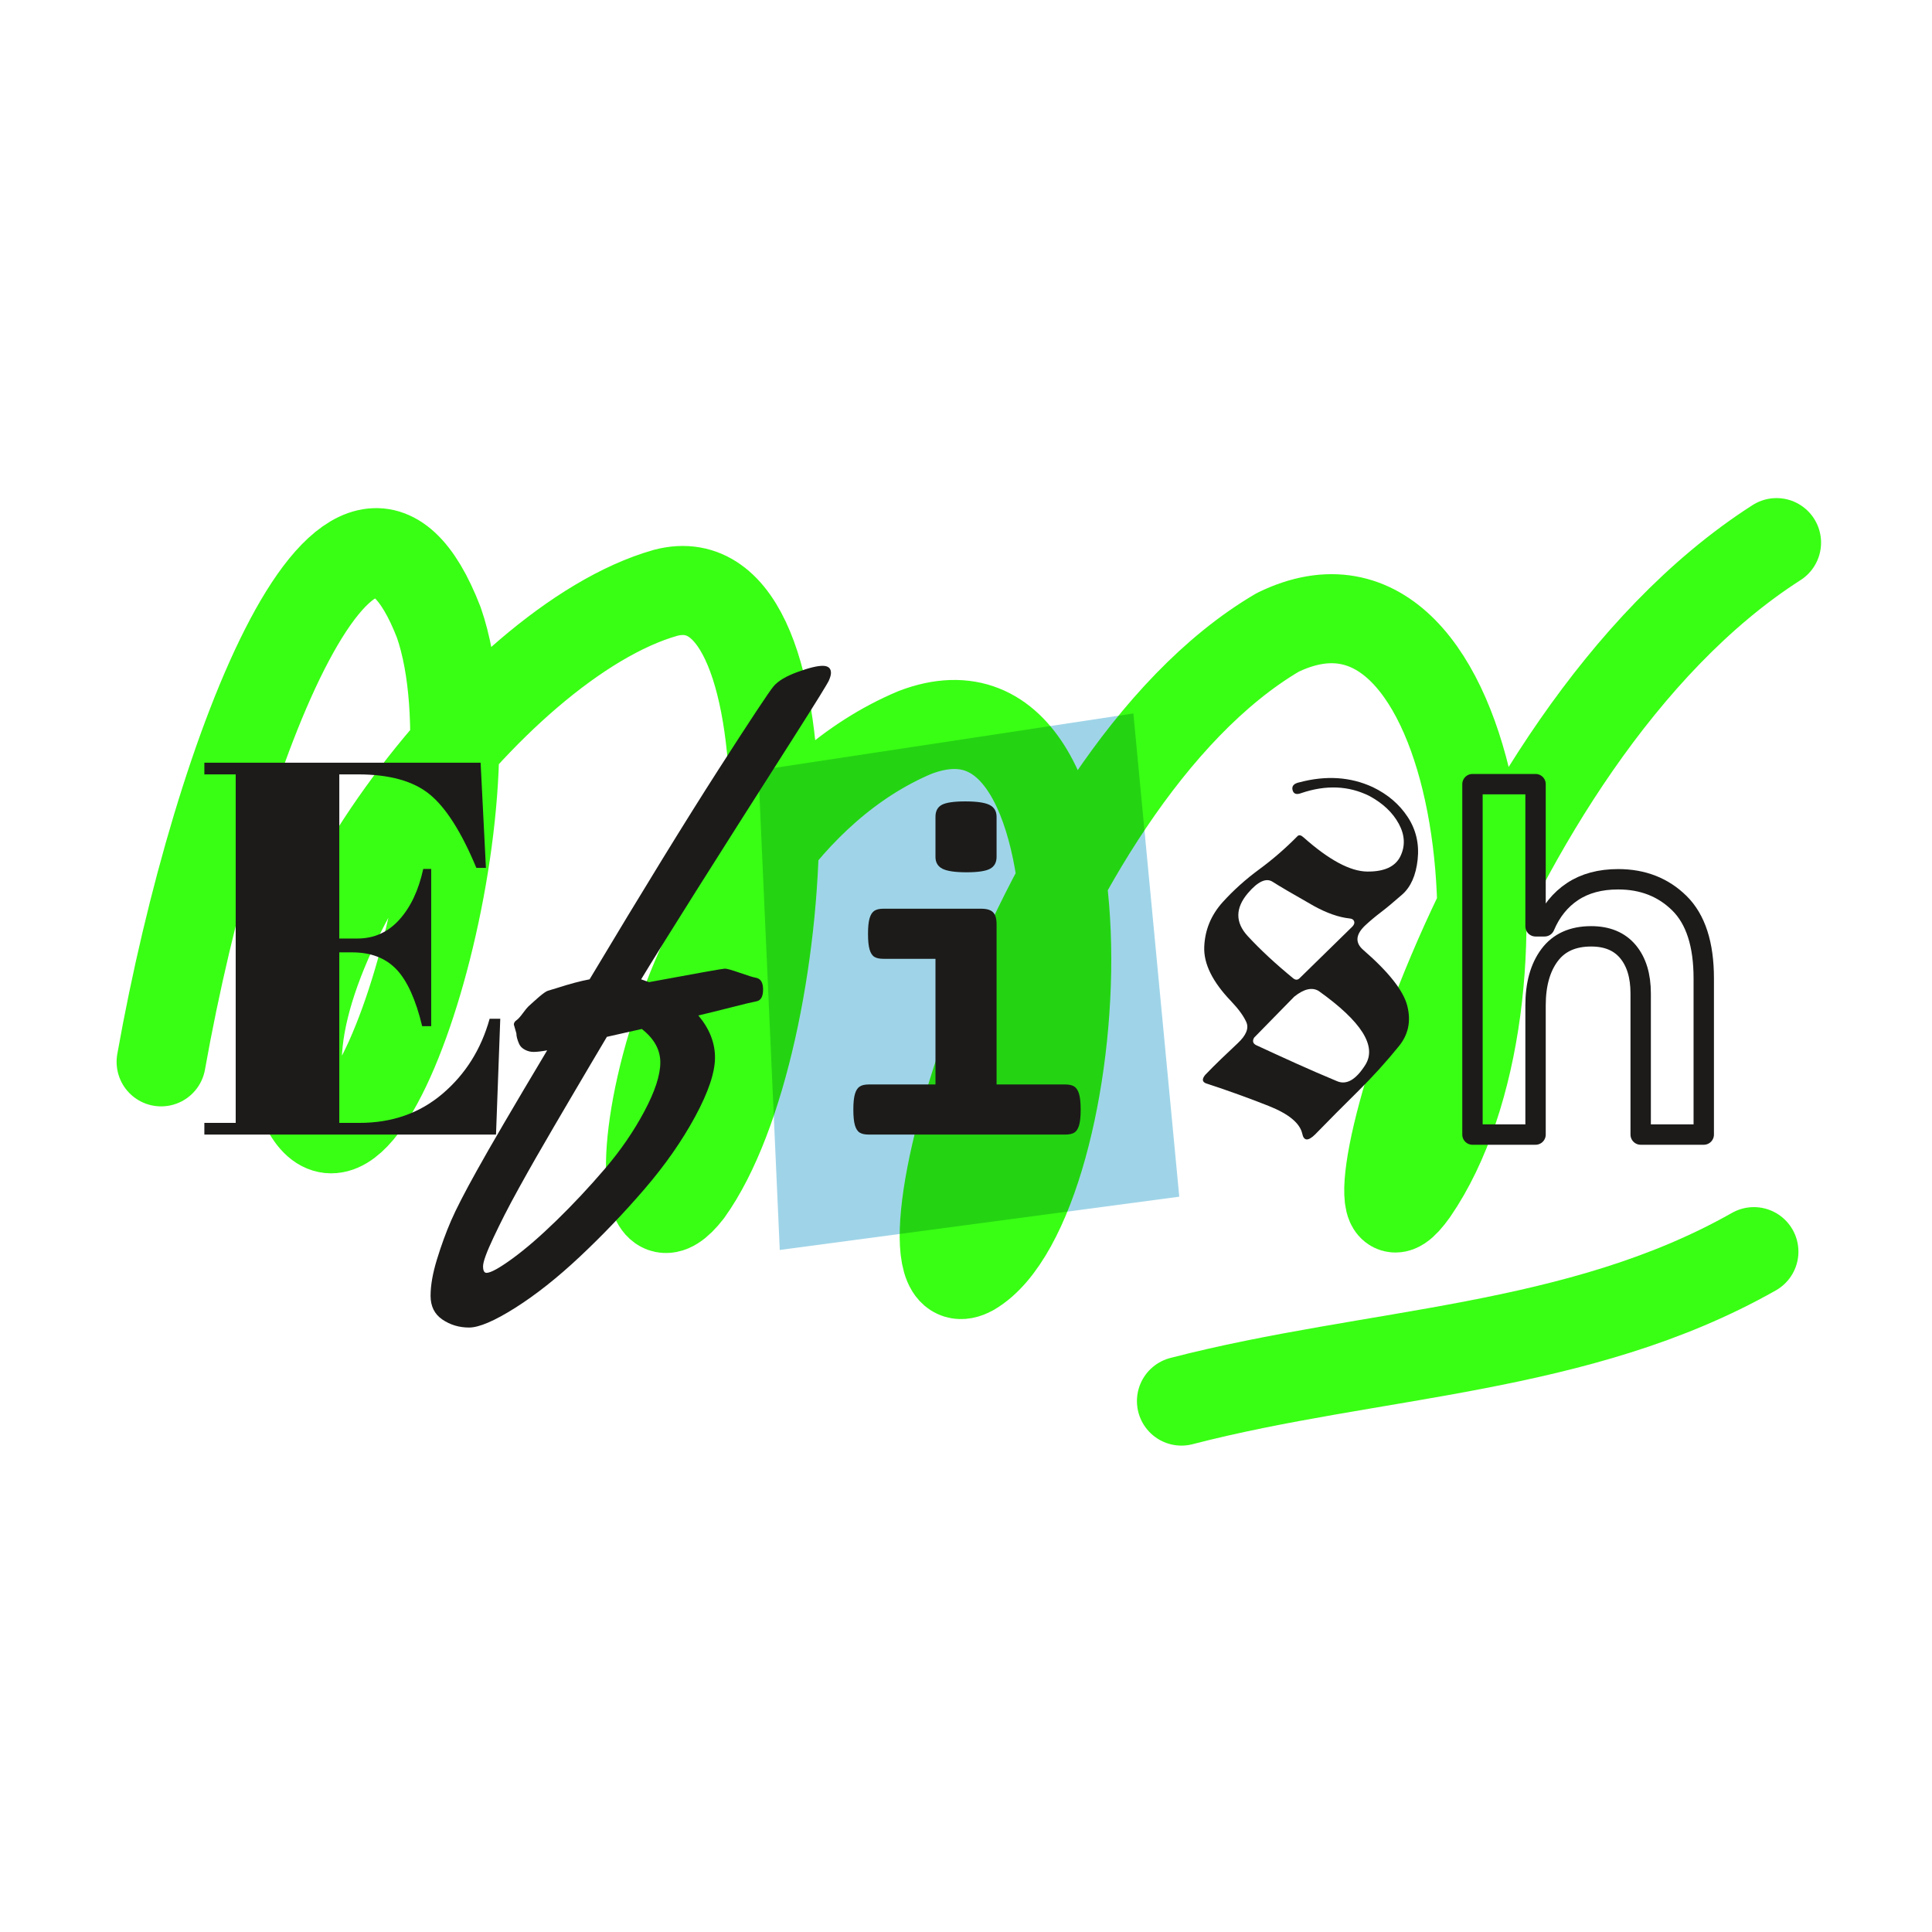
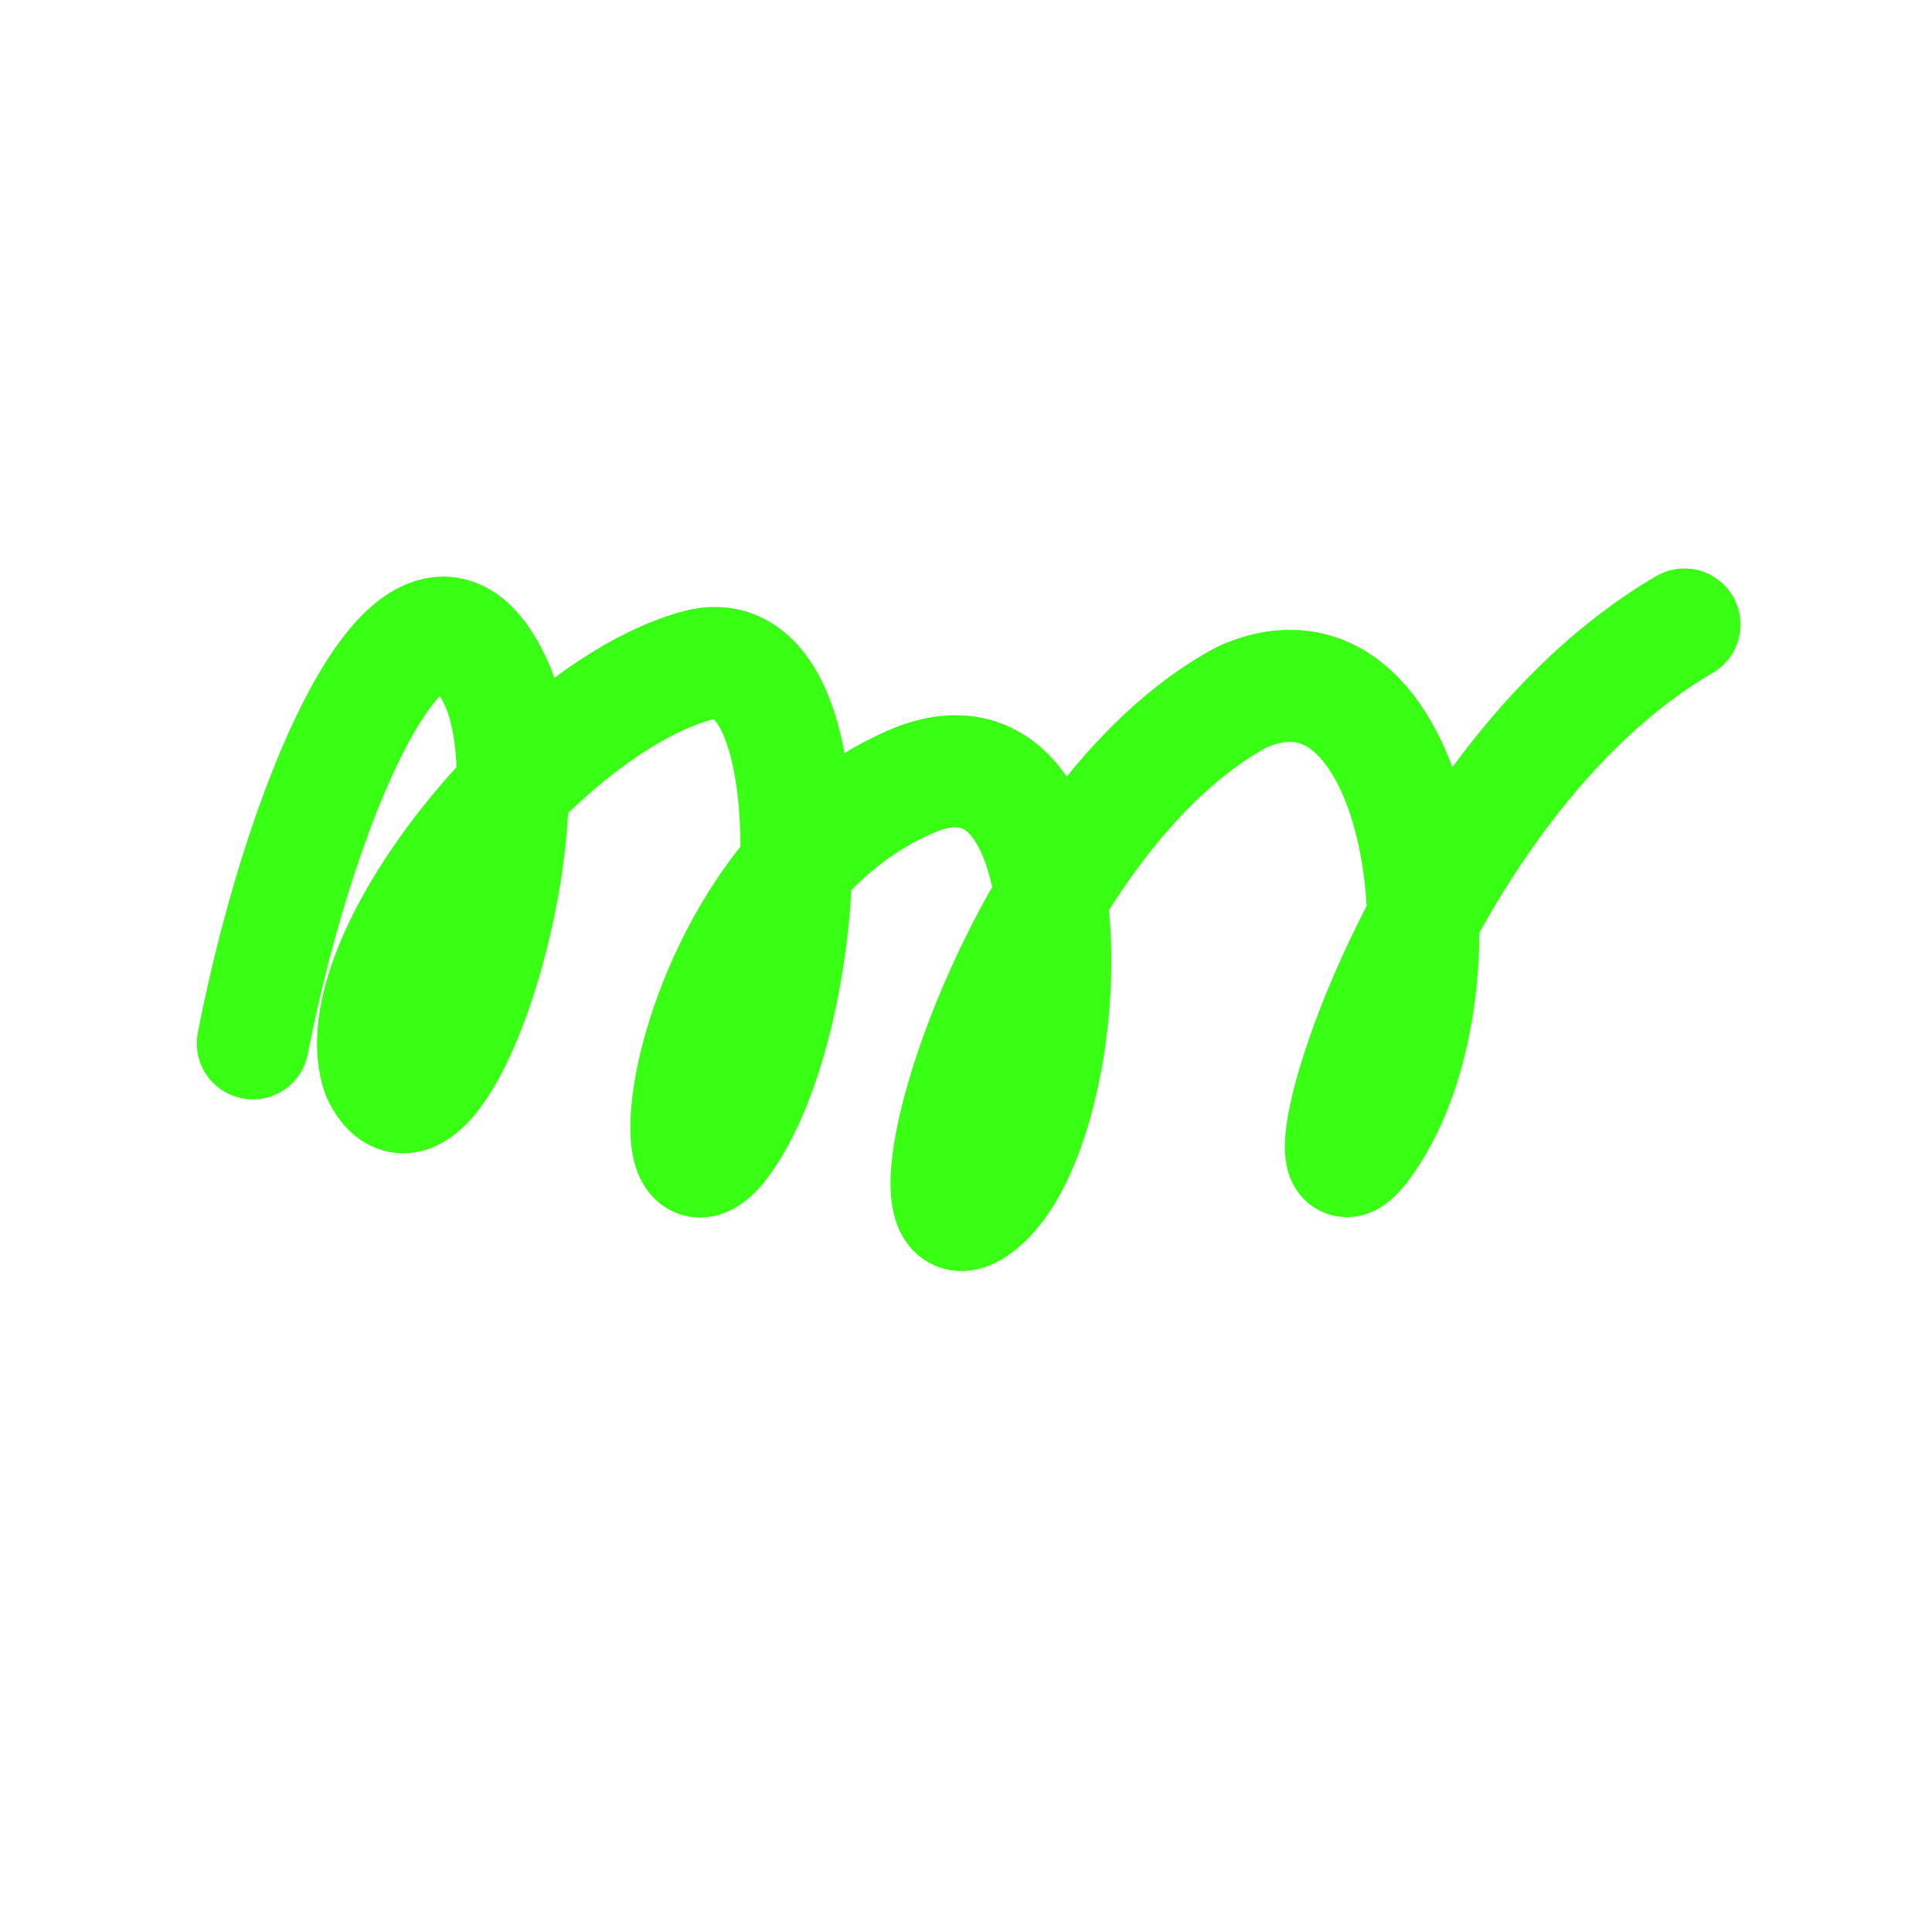
<svg xmlns="http://www.w3.org/2000/svg" viewBox="0 0 512 512" width="512" height="512">
  <rect width="512" height="512" fill="#ffffff" />
-   <polygon points="205.0,200.5 305.2,192.4 308.4,321.0 201.8,327.7" fill="#9fd4e8" transform="rotate(-4 255.1 260.1)" />
-   <path d="M42.7 281.4 C 57.8 196.7, 93.8 106.8, 116.3 165.0 C 132.8 212.6, 96.8 329.0, 80.3 292.0 C 68.3 254.9, 129.8 170.3, 176.4 157.1 C 217.0 146.5, 210.9 276.1, 182.4 315.8 C 159.9 344.9, 173.4 223.2, 242.5 194.1 C 298.1 172.9, 289.0 318.4, 257.5 336.9 C 233.5 350.2, 271.0 207.3, 338.6 167.6 C 392.7 141.2, 409.2 265.5, 374.6 315.8 C 352.1 347.5, 388.2 196.7, 470.8 143.8" fill="none" stroke="#39ff14" stroke-width="23.6" stroke-linecap="round" stroke-linejoin="round" style="mix-blend-mode:multiply" />
-   <path d="M313.1 371.3 C 364.1 358.1, 418.2 358.1, 464.8 331.7" fill="none" stroke="#39ff14" stroke-width="23.6" stroke-linecap="round" stroke-linejoin="round" style="mix-blend-mode:multiply" />
-   <path d="M54.157 202.121H127.367L128.775 229.997H126.24Q120.327 215.778 113.851 210.498Q107.375 205.219 94.845 205.219H89.917V248.722H94.704Q101.321 248.722 105.826 243.724Q110.331 238.726 112.162 230.279H114.273V271.952H111.88Q109.346 261.393 105.052 256.888Q100.758 252.383 93.296 252.383H89.917V297.576H95.267Q108.22 297.576 117.3 289.833Q126.381 282.089 129.76 269.981H132.576L131.45 300.673H54.157V297.576H62.463V205.219H54.157Z" fill="#1c1b1a" />
-   <path d="M136.845 273.855 136.178 271.523Q136.178 270.857 136.845 270.399Q137.511 269.941 138.552 268.525Q139.593 267.109 140.051 266.692Q140.509 266.276 141.384 265.485Q142.258 264.694 142.841 264.194Q144.507 262.778 145.173 262.57Q145.839 262.362 147.505 261.862Q152.669 260.196 156.25 259.53Q177.488 224.05 190.356 204.019Q203.224 183.989 205.015 181.865Q206.805 179.741 211.386 178.075Q215.967 176.41 218.091 176.451Q220.215 176.493 220.215 178.325Q220.215 179.075 219.673 180.324Q219.132 181.573 210.553 195.066Q178.821 244.788 169.909 259.53L171.992 260.279Q191.314 256.698 192.105 256.698Q192.896 256.698 196.103 257.822Q199.31 258.947 200.309 259.113Q202.225 259.446 202.225 262.237Q202.225 265.027 200.476 265.36Q199.06 265.61 193.688 266.984Q188.316 268.358 185.068 269.108Q189.482 274.355 189.482 280.268Q189.482 286.182 184.235 295.884Q178.988 305.587 170.826 315.082Q162.663 324.577 153.71 332.989Q144.757 341.401 136.511 346.606Q128.266 351.811 124.31 351.811Q120.354 351.811 117.231 349.688Q114.107 347.564 114.107 343.399Q114.107 339.235 115.815 333.697Q117.522 328.158 119.521 323.536Q121.52 318.913 126.35 310.251Q131.514 300.923 145.007 278.353Q142.675 278.769 141.425 278.769Q140.176 278.769 139.093 278.186Q138.011 277.603 137.594 276.687Q136.845 275.021 136.845 273.855ZM170.076 272.689 160.831 274.771Q159.415 277.103 156.459 282.142Q153.502 287.181 151.628 290.346Q149.754 293.511 146.839 298.508Q143.924 303.505 141.967 306.92Q140.009 310.335 137.636 314.624Q135.262 318.913 133.721 321.953Q132.18 324.993 130.765 327.991Q128.016 333.822 128.016 335.571Q128.016 337.32 128.932 337.32Q130.598 337.32 135.803 333.53Q141.009 329.74 147.547 323.369Q154.085 316.998 160.29 309.752Q166.495 302.506 170.742 294.552Q174.99 286.598 174.99 281.559Q174.99 276.52 170.076 272.689Z" fill="#1c1b1a" />
-   <path d="M264.104 244.899V287.394H282.307Q283.861 287.394 284.704 287.944Q285.546 288.495 285.967 289.92Q286.388 291.345 286.388 294.066Q286.388 296.787 285.967 298.212Q285.546 299.637 284.704 300.155Q283.861 300.673 282.307 300.673H230.225Q228.67 300.673 227.828 300.155Q226.986 299.637 226.565 298.212Q226.144 296.787 226.144 294.066Q226.144 291.345 226.565 289.92Q226.986 288.495 227.828 287.944Q228.67 287.394 230.225 287.394H247.909V254.098H234.112Q232.557 254.098 231.715 253.579Q230.873 253.061 230.452 251.636Q230.03 250.211 230.03 247.49Q230.03 244.77 230.452 243.344Q230.873 241.919 231.715 241.369Q232.557 240.818 234.112 240.818H260.023Q262.225 240.818 263.165 241.757Q264.104 242.697 264.104 244.899ZM264.104 216.461V227.085Q264.104 229.287 262.387 230.227Q260.671 231.166 256.136 231.166Q251.602 231.166 249.756 230.227Q247.909 229.287 247.909 227.085V216.461Q247.909 214.194 249.594 213.287Q251.278 212.38 255.812 212.38Q260.412 212.38 262.258 213.32Q264.104 214.259 264.104 216.461Z" fill="#1c1b1a" />
-   <path d="M344.417 207.309Q354.967 204.521 363.784 208.59Q369.737 211.454 373.052 216.502Q376.368 221.551 375.69 227.805Q375.011 234.06 371.583 237.074Q368.154 240.088 365.969 241.746Q363.784 243.404 361.824 245.212Q357.981 248.829 361.222 251.693Q371.394 260.509 372.939 266.538Q374.484 272.566 370.792 277.163Q365.668 283.493 359.903 289.182Q354.138 294.871 348.487 300.673Q345.699 303.386 345.096 300.372Q344.116 296.227 336.242 293.1Q328.367 289.973 319.626 287.11Q318.043 286.507 319.4 284.849Q321.434 282.739 323.62 280.629Q325.805 278.519 327.99 276.485Q331.381 273.32 330.288 270.871Q329.196 268.422 326.257 265.332Q318.872 257.646 319.136 250.939Q319.4 244.233 323.996 239.109Q328.292 234.361 333.679 230.405Q339.067 226.449 343.89 221.551Q344.493 221.024 345.472 221.928Q355.57 230.895 362.314 230.97Q369.058 231.046 371.093 226.977Q373.128 222.832 370.716 218.348Q368.305 213.865 362.879 210.926Q354.666 206.857 344.87 210.172Q342.91 210.926 342.534 209.344Q342.157 207.761 344.417 207.309ZM332.361 274.977Q331.607 276.259 332.813 276.937Q338.163 279.423 343.513 281.835Q348.863 284.246 354.289 286.507Q358.057 288.165 361.824 282.212Q366.496 274.751 349.466 262.619Q346.829 261.037 342.986 264.126ZM342.76 259.304Q343.664 259.982 344.417 259.228L358.433 245.514Q359.112 244.76 358.848 244.12Q358.584 243.479 357.68 243.404Q353.385 242.952 348.185 240.088Q339.821 235.341 337.259 233.683Q334.697 232.025 330.703 236.697Q325.654 242.65 330.665 248.076Q335.676 253.501 342.76 259.304Z" fill="#1c1b1a" />
-   <path d="M390.221 300.673V207.807H406.937V245.484H409.325Q411.846 239.514 416.755 236.264Q421.663 233.014 428.827 233.014Q438.645 233.014 445.079 239.381Q451.513 245.749 451.513 259.281V300.673H434.797V263.261Q434.797 256.23 431.414 252.184Q428.031 248.137 421.663 248.137Q414.367 248.137 410.652 253.112Q406.937 258.087 406.937 266.445V300.673Z" fill="#ffffff" fill-opacity="0" stroke="#1c1b1a" stroke-width="5.4" stroke-linejoin="round" />
+   <path d="M67.0 276.5 C 80.3 208.2, 112.2 135.7, 132.2 182.6 C 146.8 221.0, 114.9 314.9, 100.2 285.0 C 89.6 255.1, 144.2 186.9, 185.4 176.2 C 221.4 167.7, 216.1 272.2, 190.8 304.2 C 170.8 327.7, 182.8 229.5, 244.0 206.1 C 293.3 189.0, 285.3 306.3, 257.3 321.3 C 236.0 331.9, 269.3 216.7, 329.2 184.7 C 377.1 163.4, 391.8 263.7, 361.2 304.2 C 341.2 329.8, 373.1 208.2, 446.4 165.5" fill="none" stroke="#39ff14" stroke-width="29.7" stroke-linecap="round" stroke-linejoin="round" style="mix-blend-mode:multiply" />
</svg>
